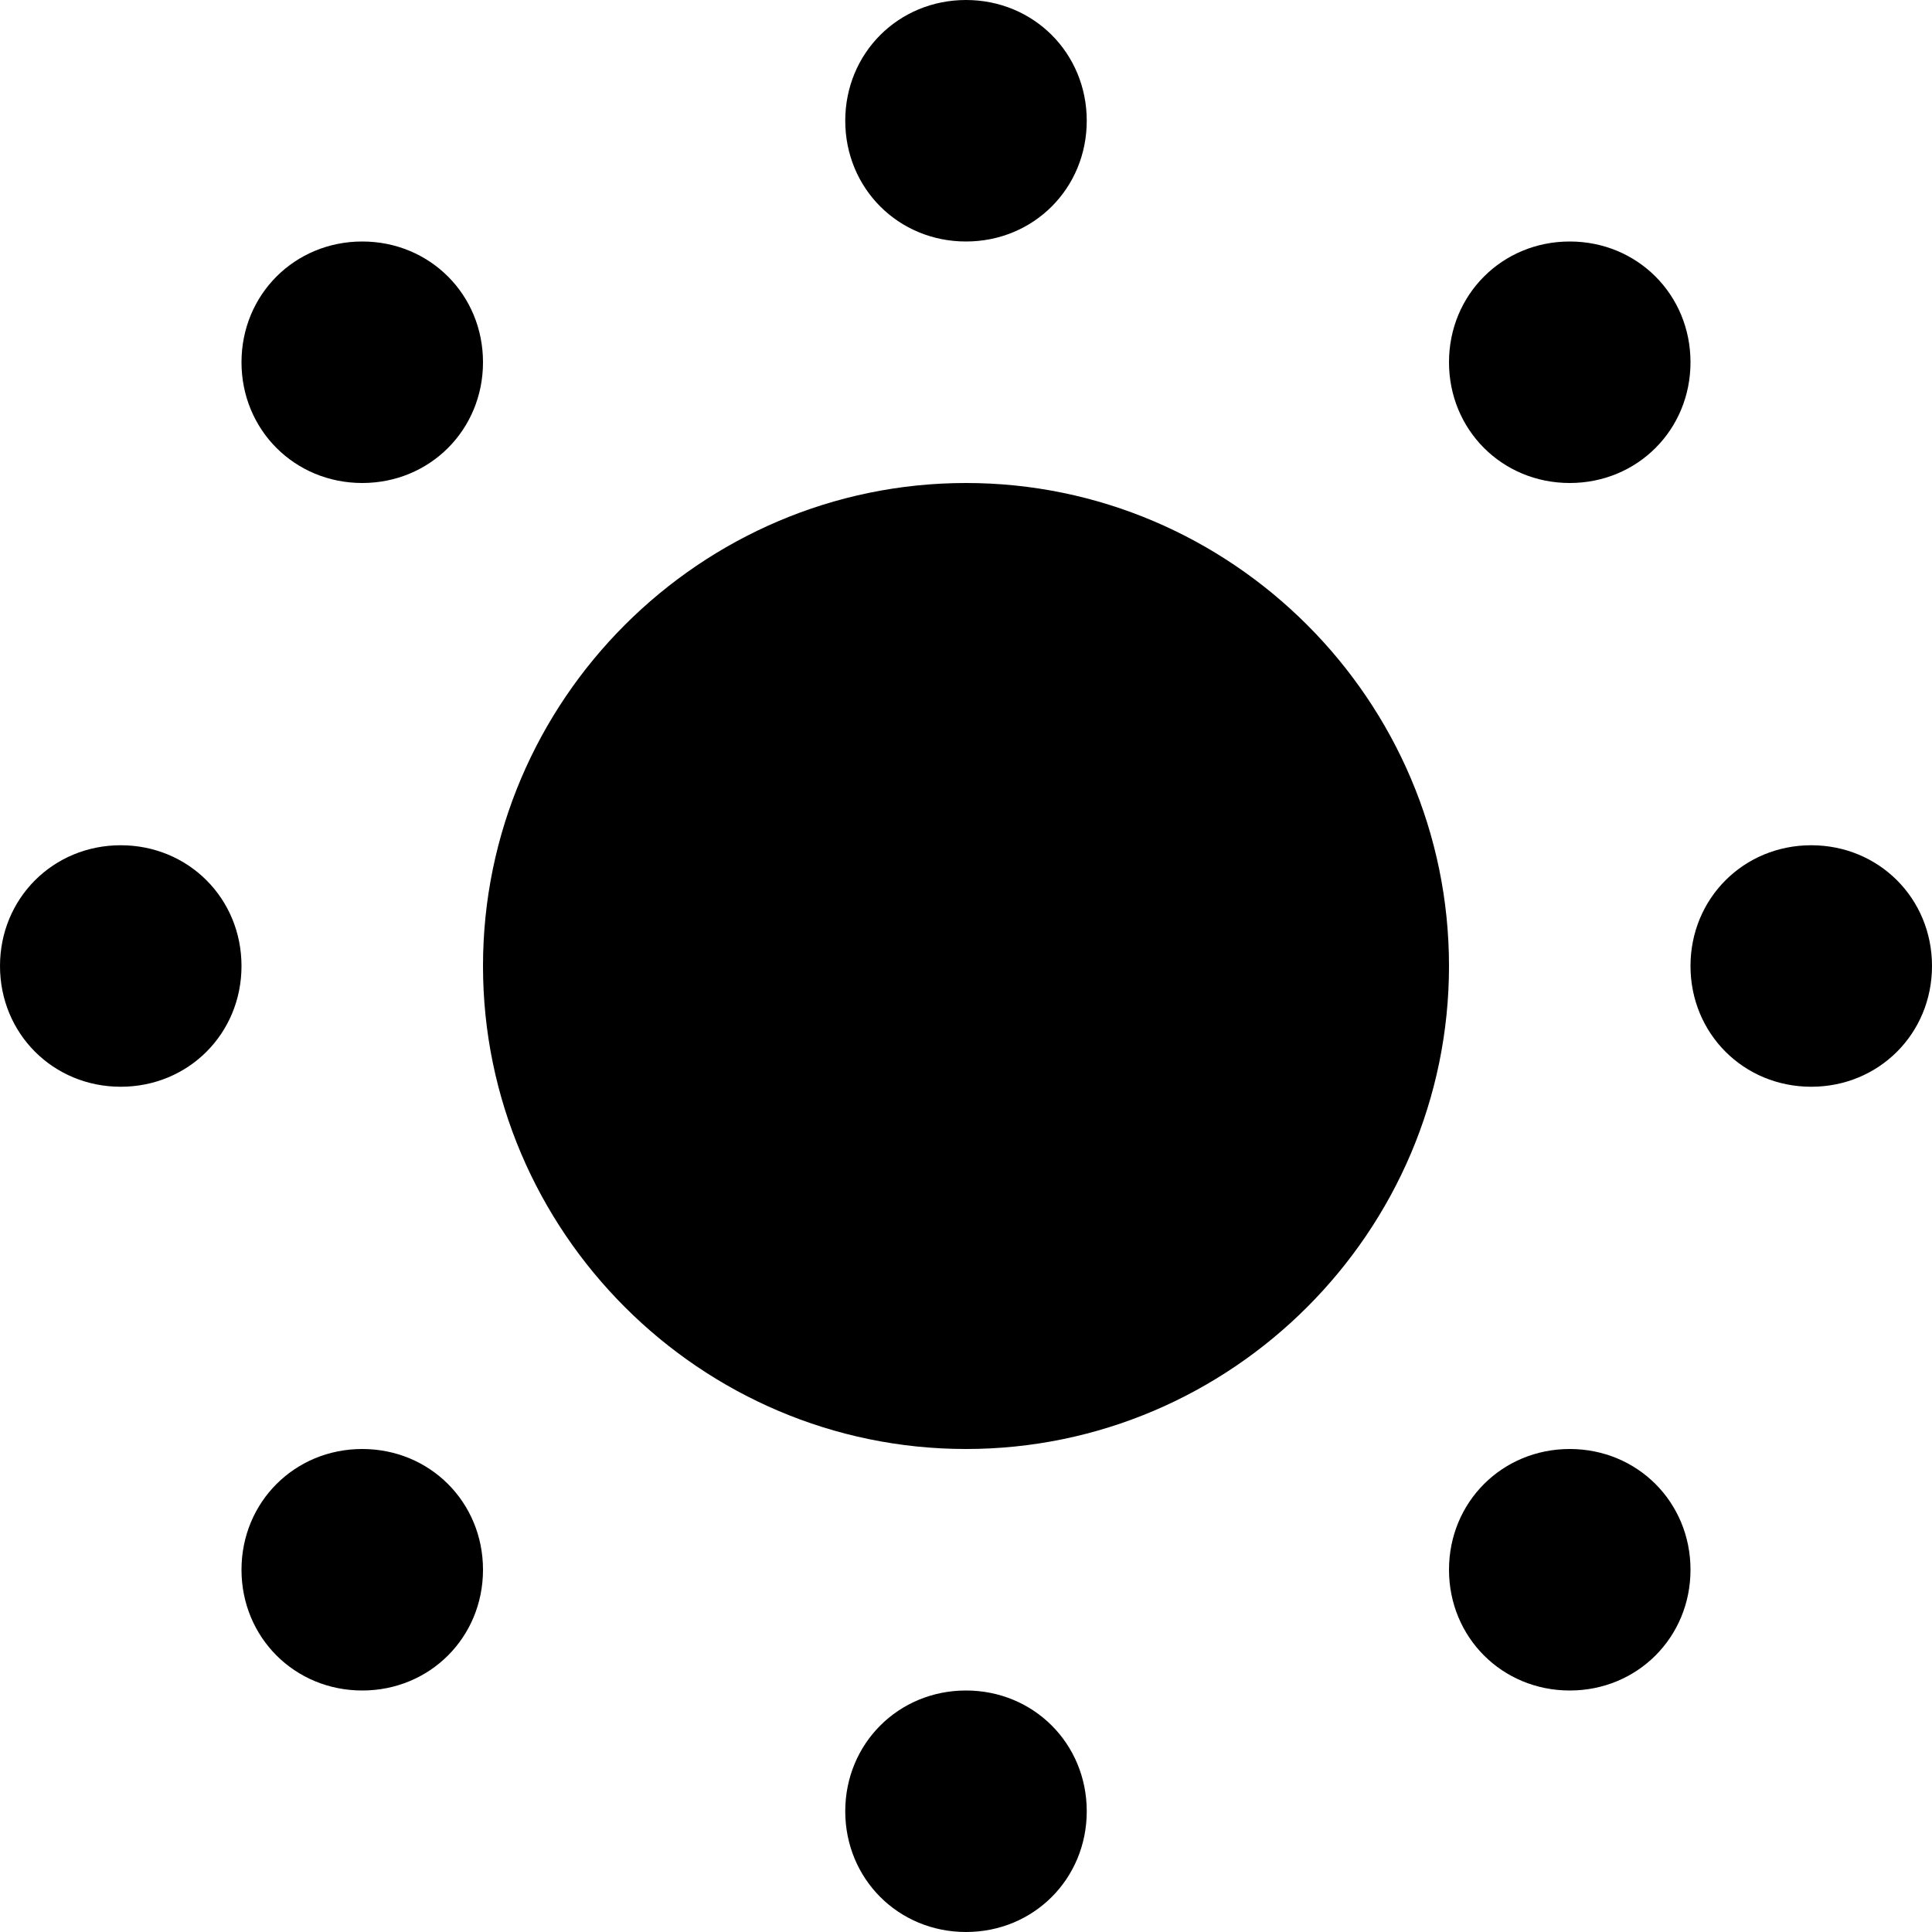
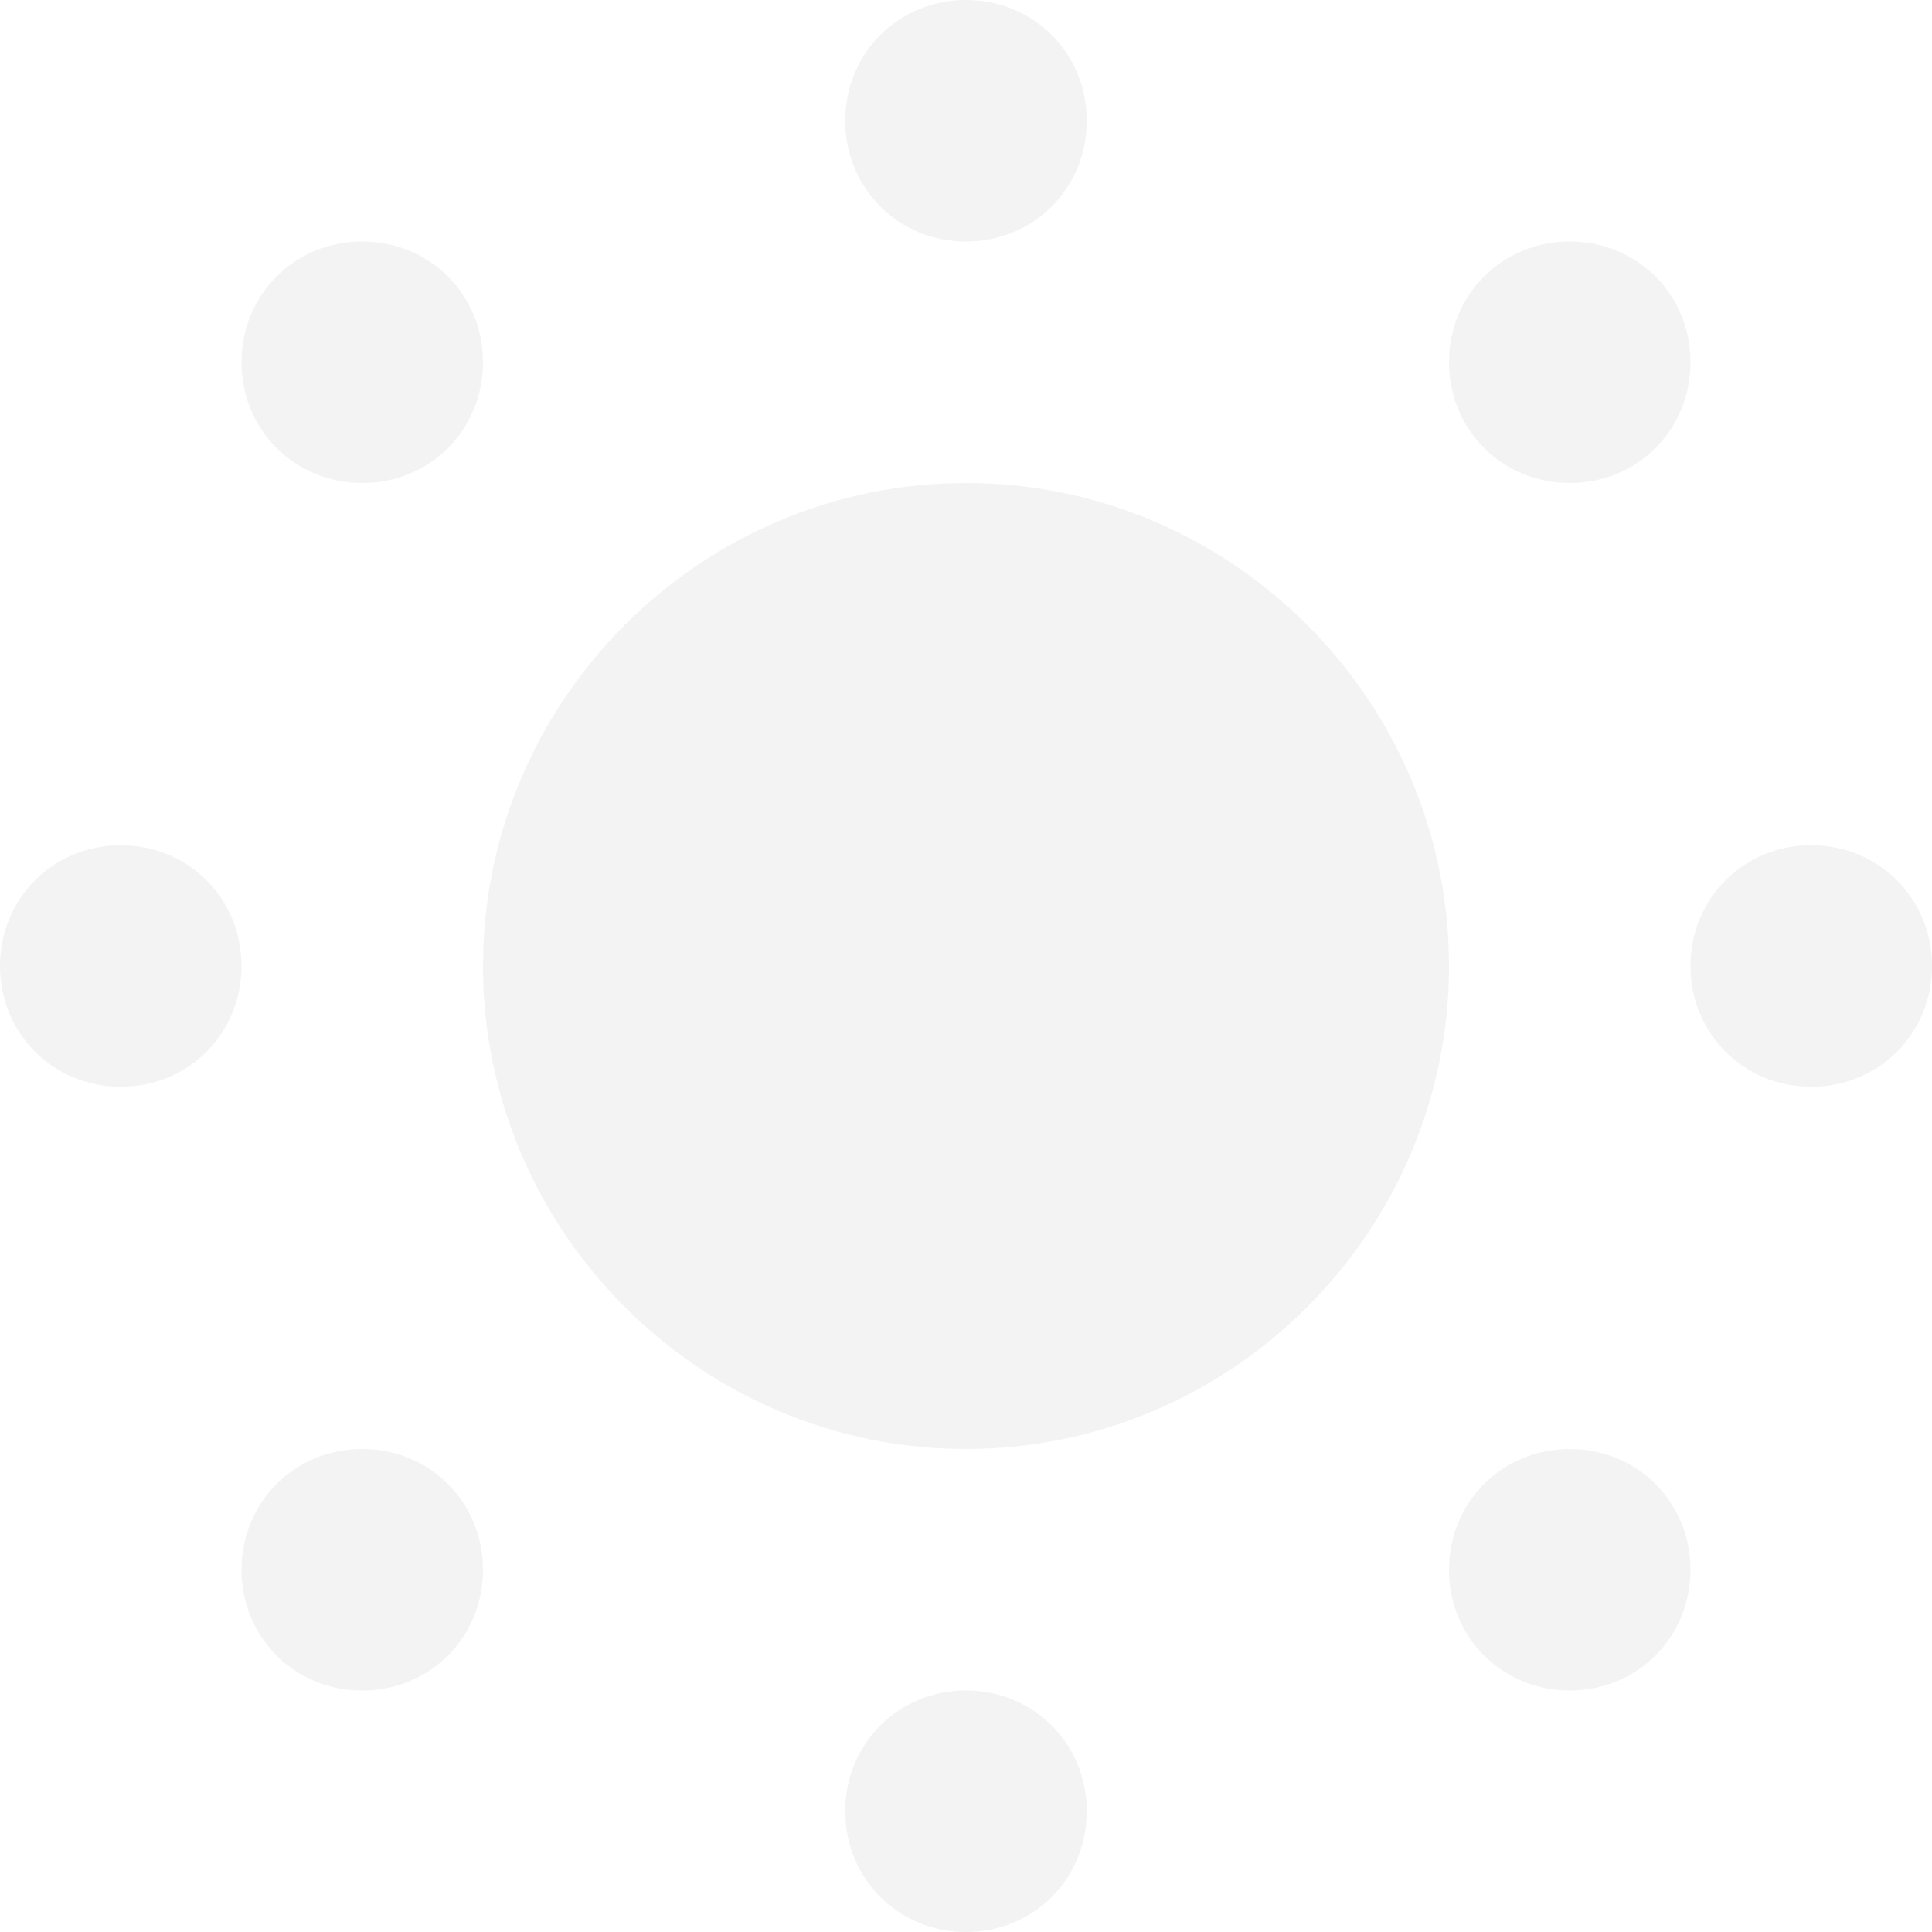
- <svg xmlns="http://www.w3.org/2000/svg" width="8" height="8" viewBox="0 0 8 8">
+ <svg xmlns="http://www.w3.org/2000/svg" width="8" height="8" viewBox="0 0 8 8" opacity="0.05">
  <path d="M4 0c-.28 0-.5.22-.5.5s.22.5.5.5.5-.22.5-.5-.22-.5-.5-.5zm-2.5 1c-.28 0-.5.22-.5.5s.22.5.5.5.5-.22.5-.5-.22-.5-.5-.5zm5 0c-.28 0-.5.22-.5.5s.22.5.5.5.5-.22.5-.5-.22-.5-.5-.5zm-2.5 1c-1.1 0-2 .9-2 2s.9 2 2 2 2-.9 2-2-.9-2-2-2zm-3.5 1.5c-.28 0-.5.22-.5.5s.22.5.5.5.5-.22.5-.5-.22-.5-.5-.5zm7 0c-.28 0-.5.22-.5.5s.22.5.5.5.5-.22.5-.5-.22-.5-.5-.5zm-6 2.5c-.28 0-.5.22-.5.5s.22.5.5.5.5-.22.5-.5-.22-.5-.5-.5zm5 0c-.28 0-.5.22-.5.5s.22.5.5.5.5-.22.5-.5-.22-.5-.5-.5zm-2.5 1c-.28 0-.5.22-.5.5s.22.5.5.5.5-.22.5-.5-.22-.5-.5-.5z" />
</svg>
